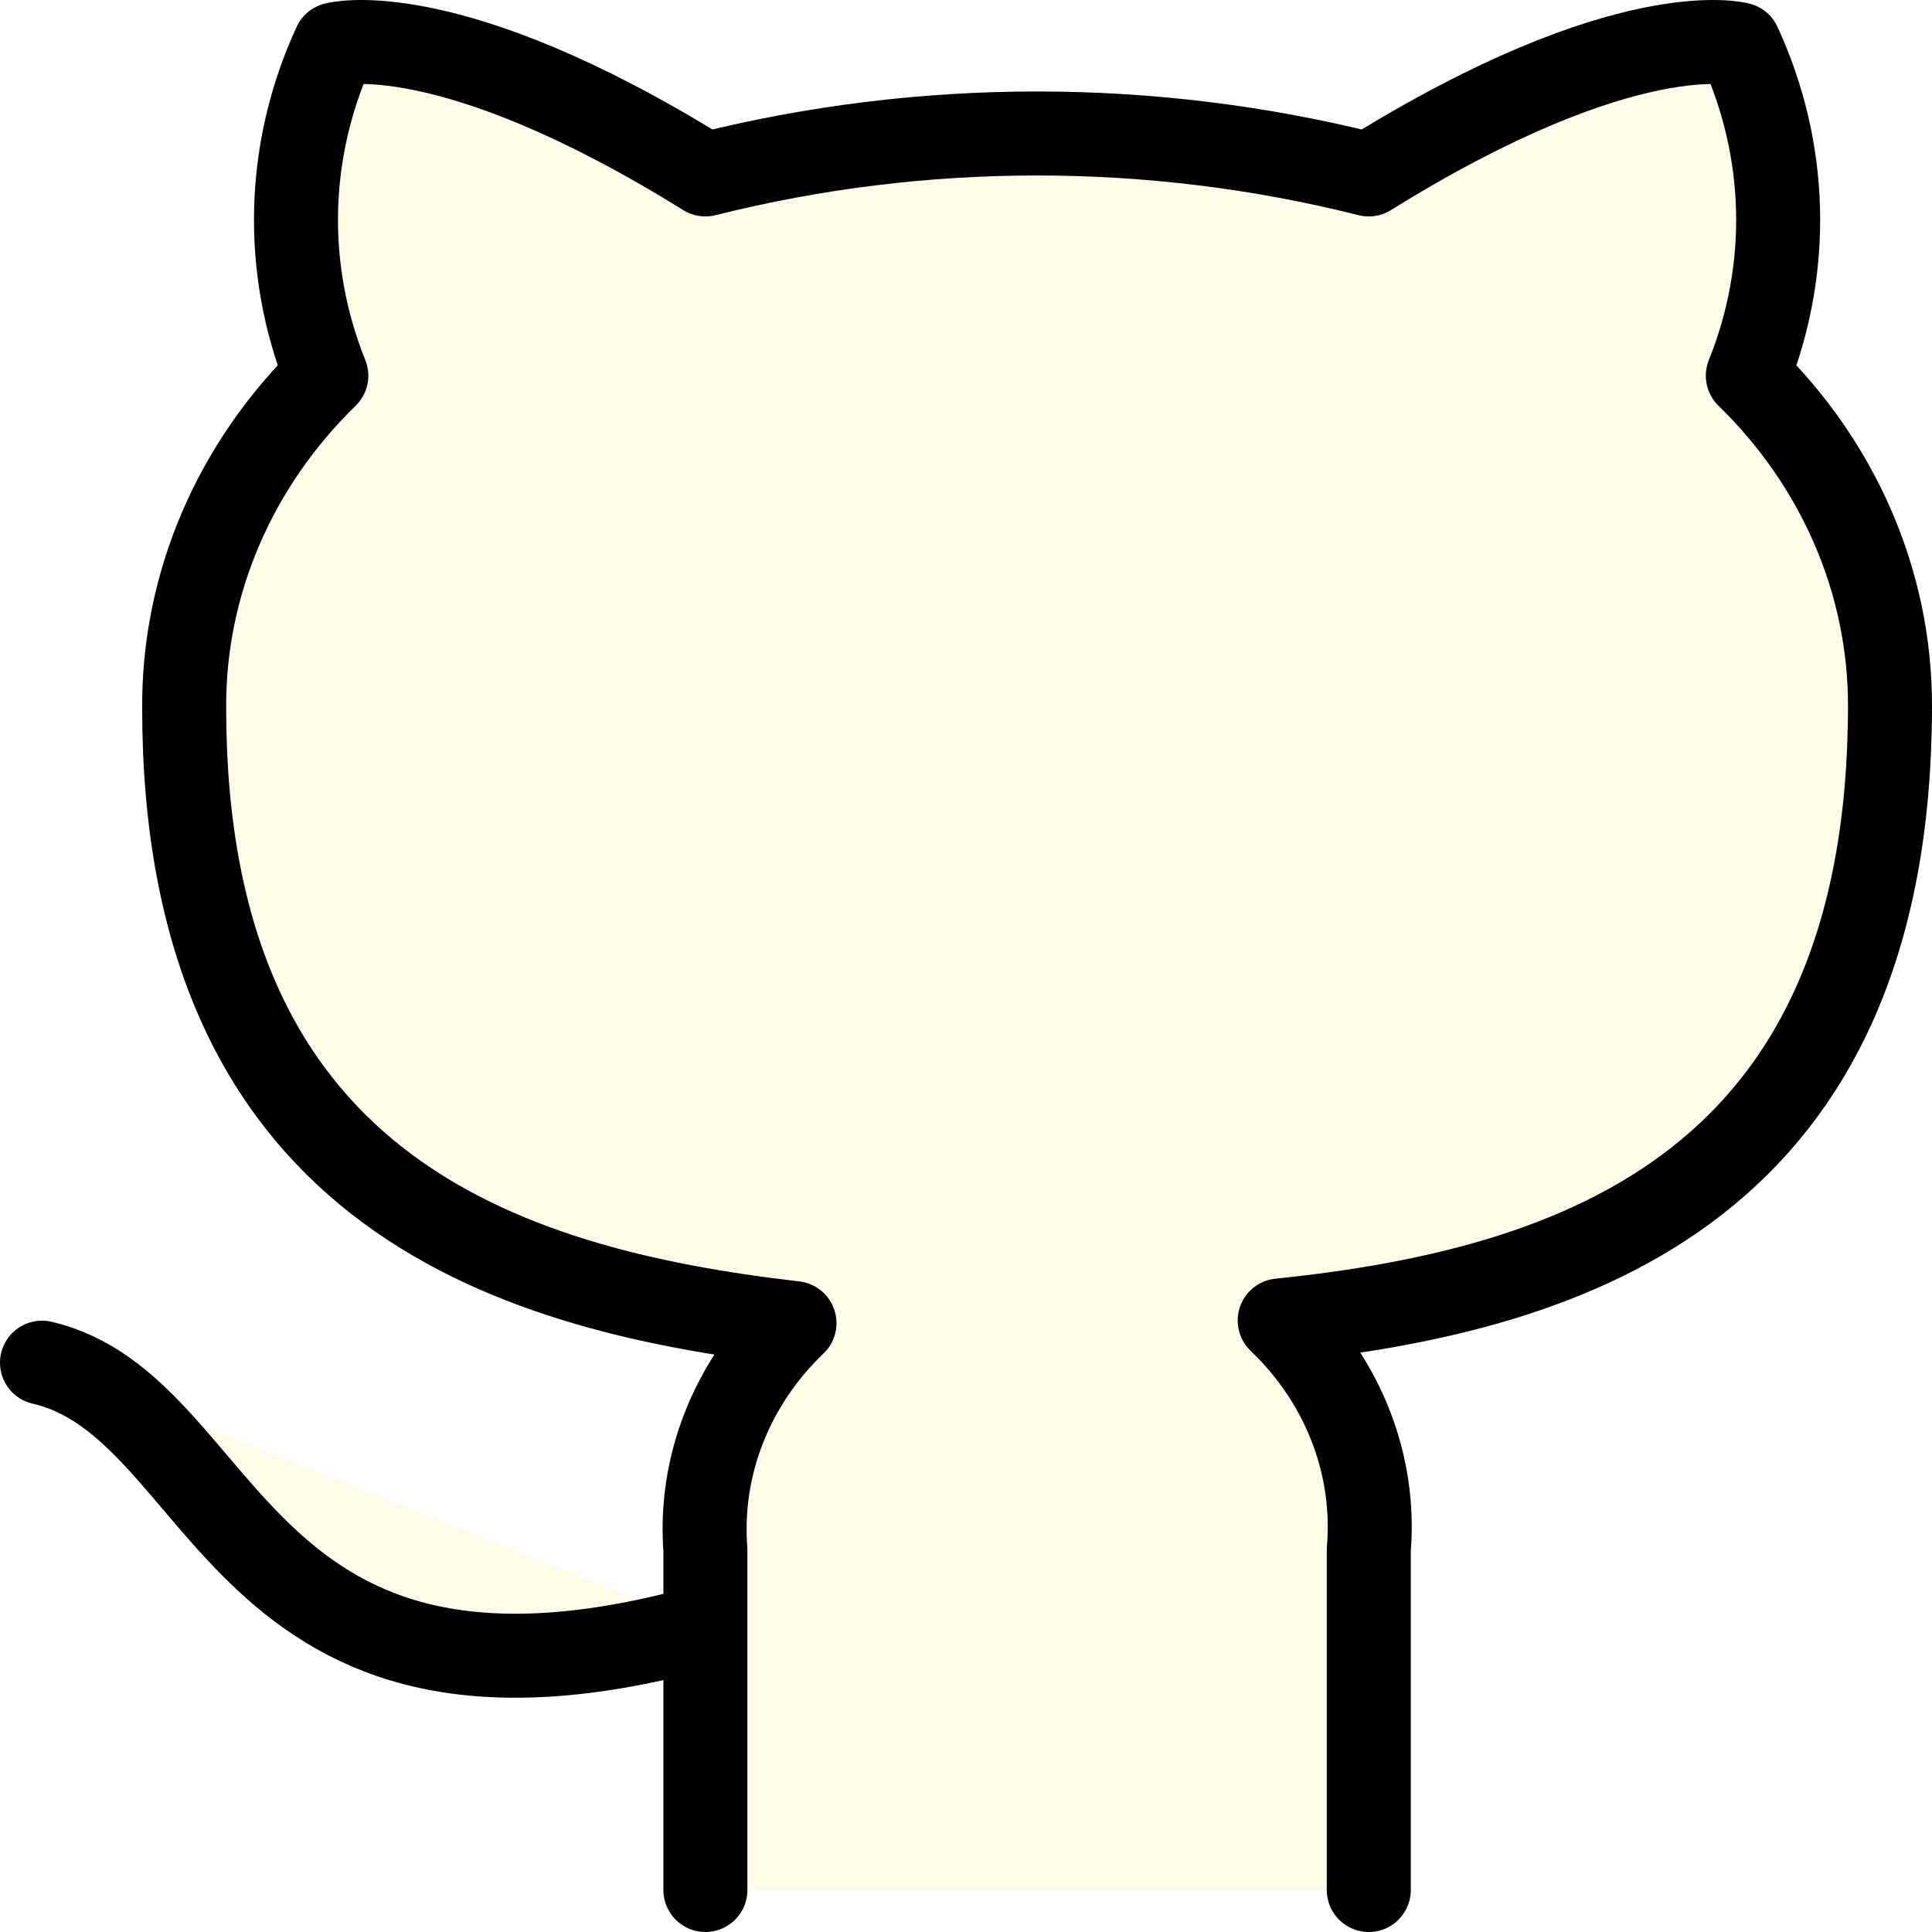
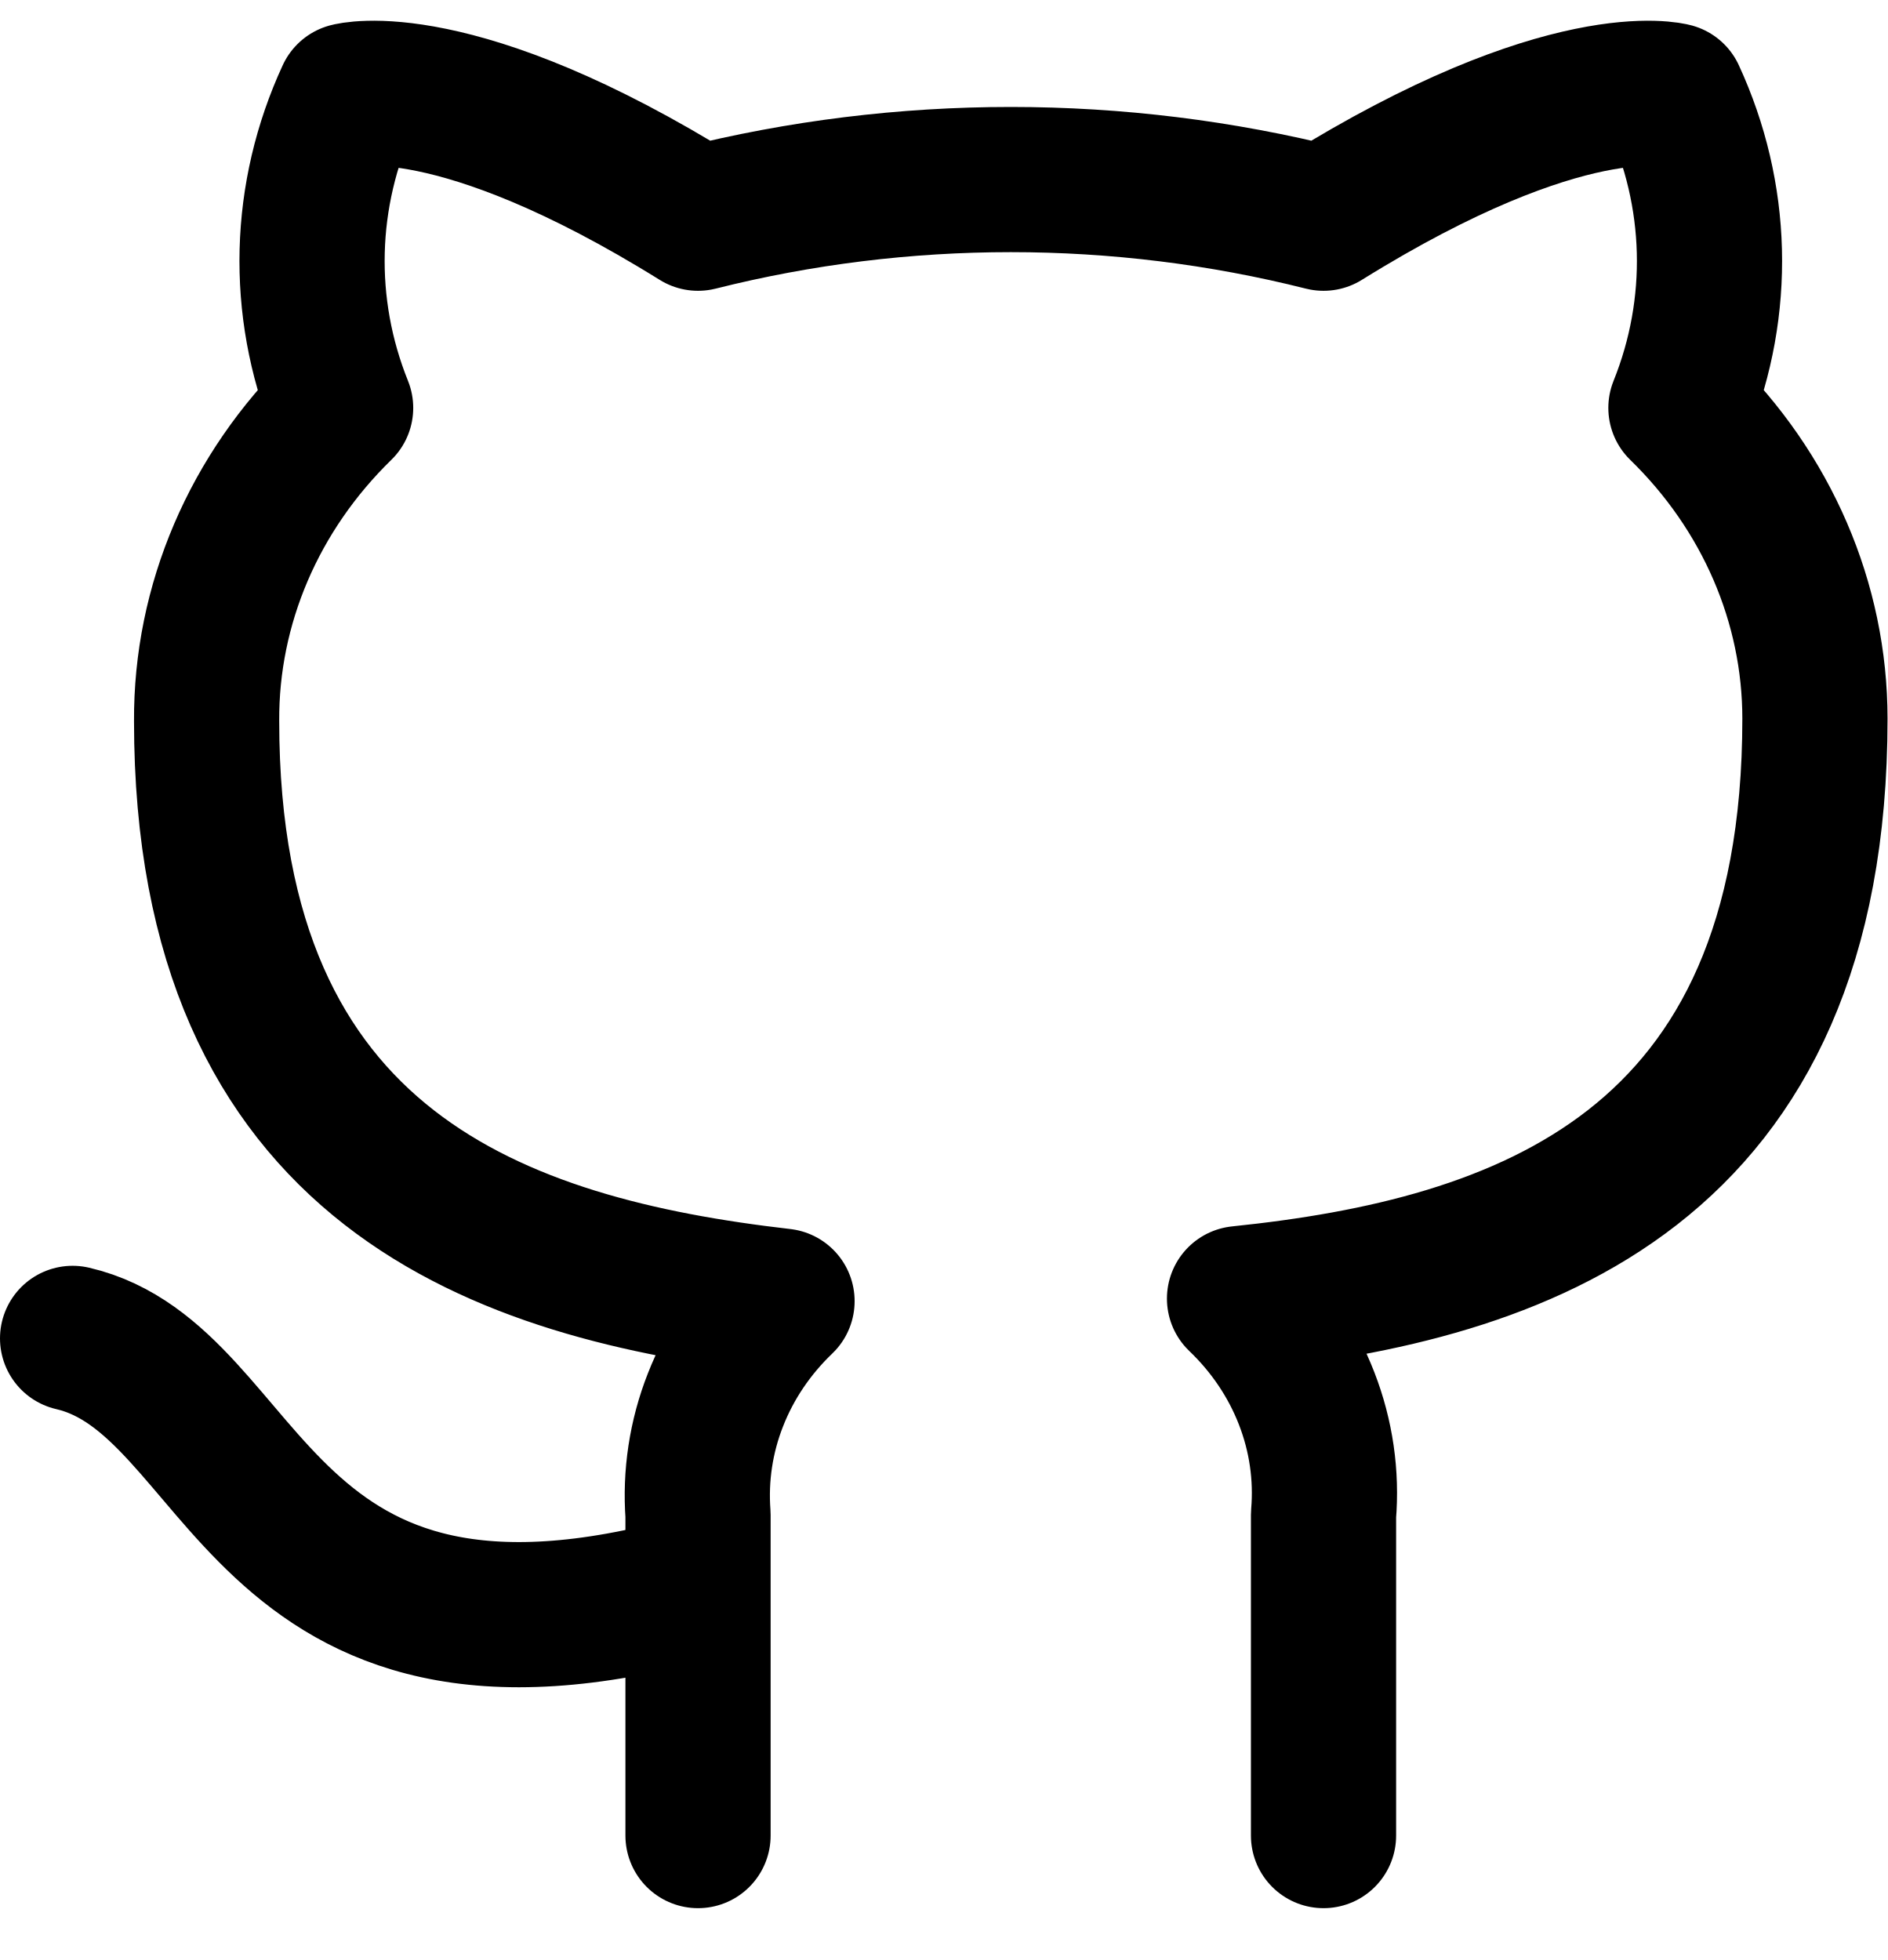
- <svg xmlns="http://www.w3.org/2000/svg" width="46" height="46" viewBox="0 0 46 46" fill="none">
-   <path d="M16.795 38.722C5.513 41.861 5.513 33.491 1 32.445L16.795 38.722ZM32.59 45V36.902C32.674 35.904 32.529 34.901 32.163 33.959C31.798 33.017 31.22 32.159 30.469 31.44C37.554 30.708 45 28.218 45 16.792C44.999 13.871 43.788 11.061 41.615 8.945C42.644 6.389 42.571 3.564 41.412 1.056C41.412 1.056 38.75 0.324 32.59 4.153C27.418 2.853 21.966 2.853 16.795 4.153C10.635 0.324 7.972 1.056 7.972 1.056C6.813 3.564 6.741 6.389 7.769 8.945C5.581 11.077 4.368 13.912 4.385 16.855C4.385 28.197 11.831 30.687 18.916 31.503C18.174 32.214 17.601 33.063 17.236 33.993C16.87 34.923 16.72 35.914 16.795 36.902V45" fill="#F5D310" fill-opacity="0.1" />
-   <path d="M16.795 38.722C5.513 41.861 5.513 33.491 1 32.445M32.59 45V36.902C32.674 35.904 32.529 34.901 32.163 33.959C31.798 33.017 31.22 32.159 30.469 31.44C37.554 30.708 45 28.218 45 16.792C44.999 13.871 43.788 11.061 41.615 8.945C42.644 6.389 42.571 3.564 41.412 1.056C41.412 1.056 38.75 0.324 32.59 4.153C27.418 2.853 21.966 2.853 16.795 4.153C10.635 0.324 7.972 1.056 7.972 1.056C6.813 3.564 6.741 6.389 7.769 8.945C5.581 11.077 4.368 13.912 4.385 16.855C4.385 28.197 11.831 30.687 18.916 31.503C18.174 32.214 17.601 33.063 17.236 33.993C16.87 34.923 16.72 35.914 16.795 36.902V45" stroke="black" stroke-width="2" stroke-linecap="round" stroke-linejoin="round" />
+ <svg xmlns="http://www.w3.org/2000/svg" width="26" height="27" viewBox="0 0 26 27" fill="none">
+   <path d="M9.615 21.861C3.462 23.573 3.462 19.008 1 18.437M18.231 25.286V20.868C18.277 20.324 18.198 19.777 17.998 19.263C17.799 18.75 17.484 18.281 17.074 17.889C20.939 17.49 25 16.132 25 9.9C25 8.306 24.339 6.773 23.154 5.619C23.715 4.225 23.675 2.684 23.043 1.316C23.043 1.316 21.591 0.917 18.231 3.006C15.41 2.296 12.436 2.296 9.615 3.006C6.255 0.917 4.803 1.316 4.803 1.316C4.171 2.684 4.131 4.225 4.692 5.619C3.499 6.782 2.837 8.328 2.846 9.934C2.846 16.12 6.908 17.479 10.772 17.924C10.367 18.312 10.055 18.774 9.856 19.282C9.656 19.789 9.575 20.33 9.615 20.868V25.286" stroke="black" stroke-width="2" stroke-linecap="round" stroke-linejoin="round" />
</svg>
